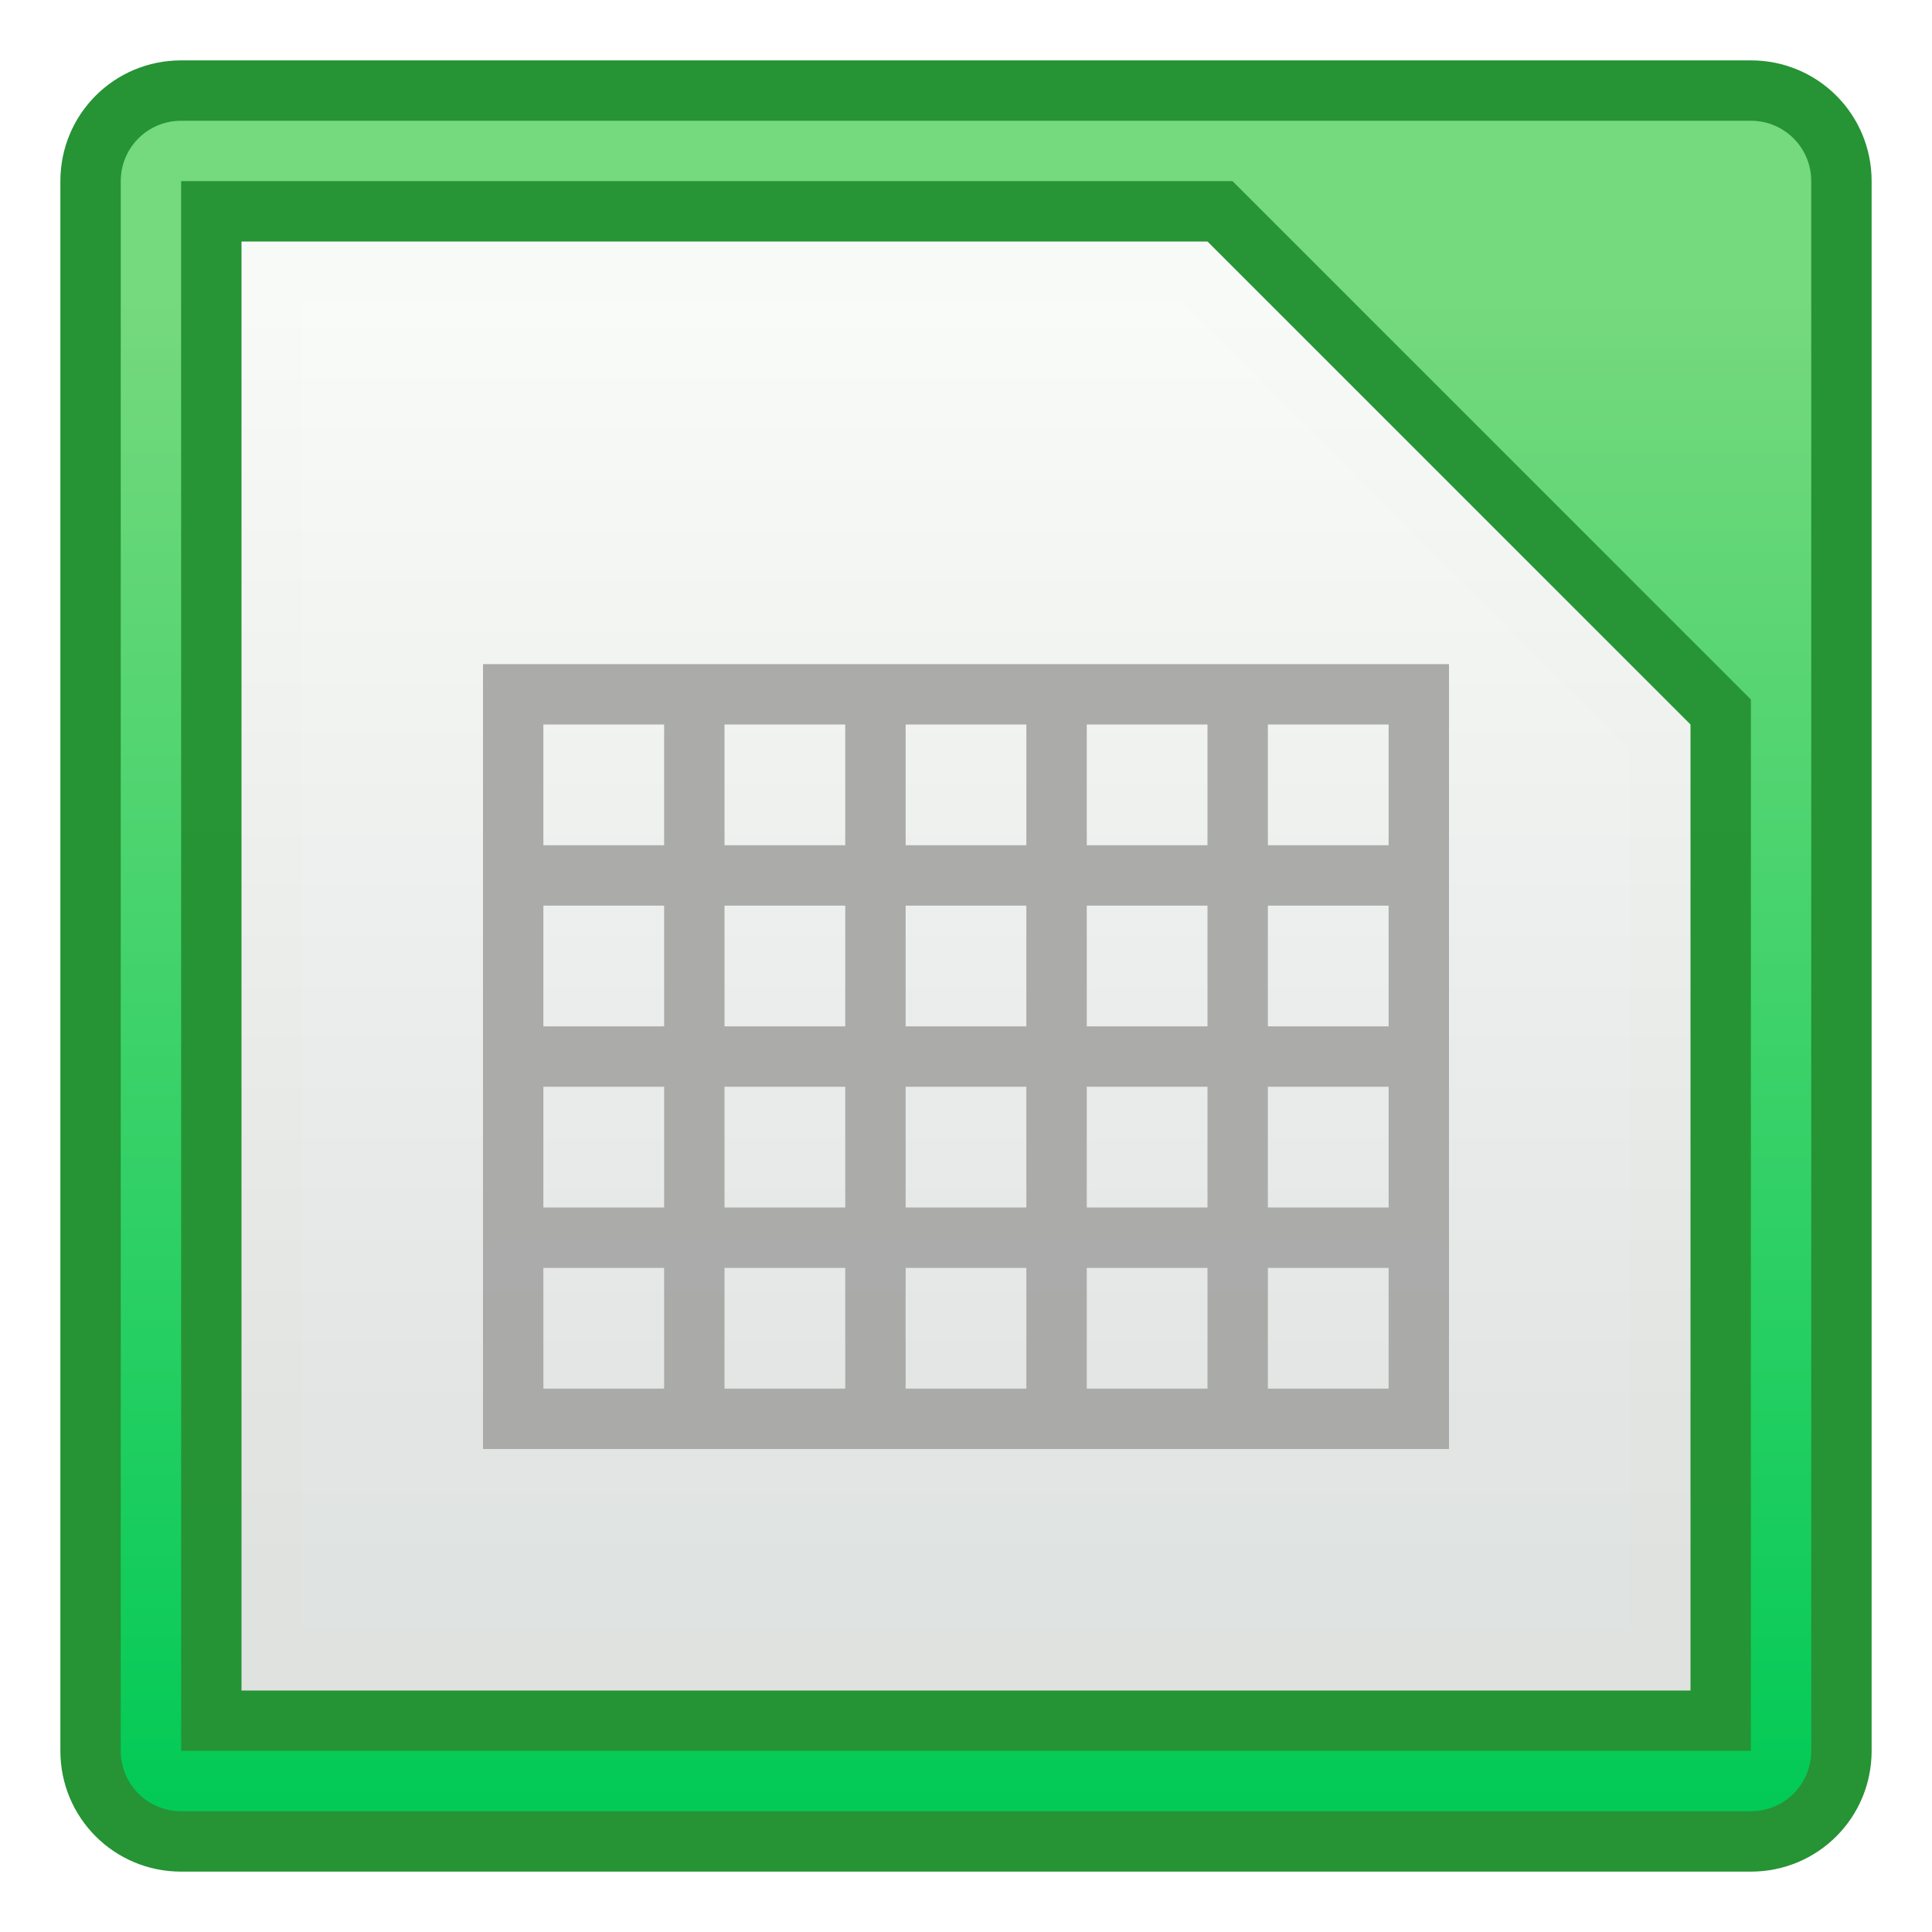
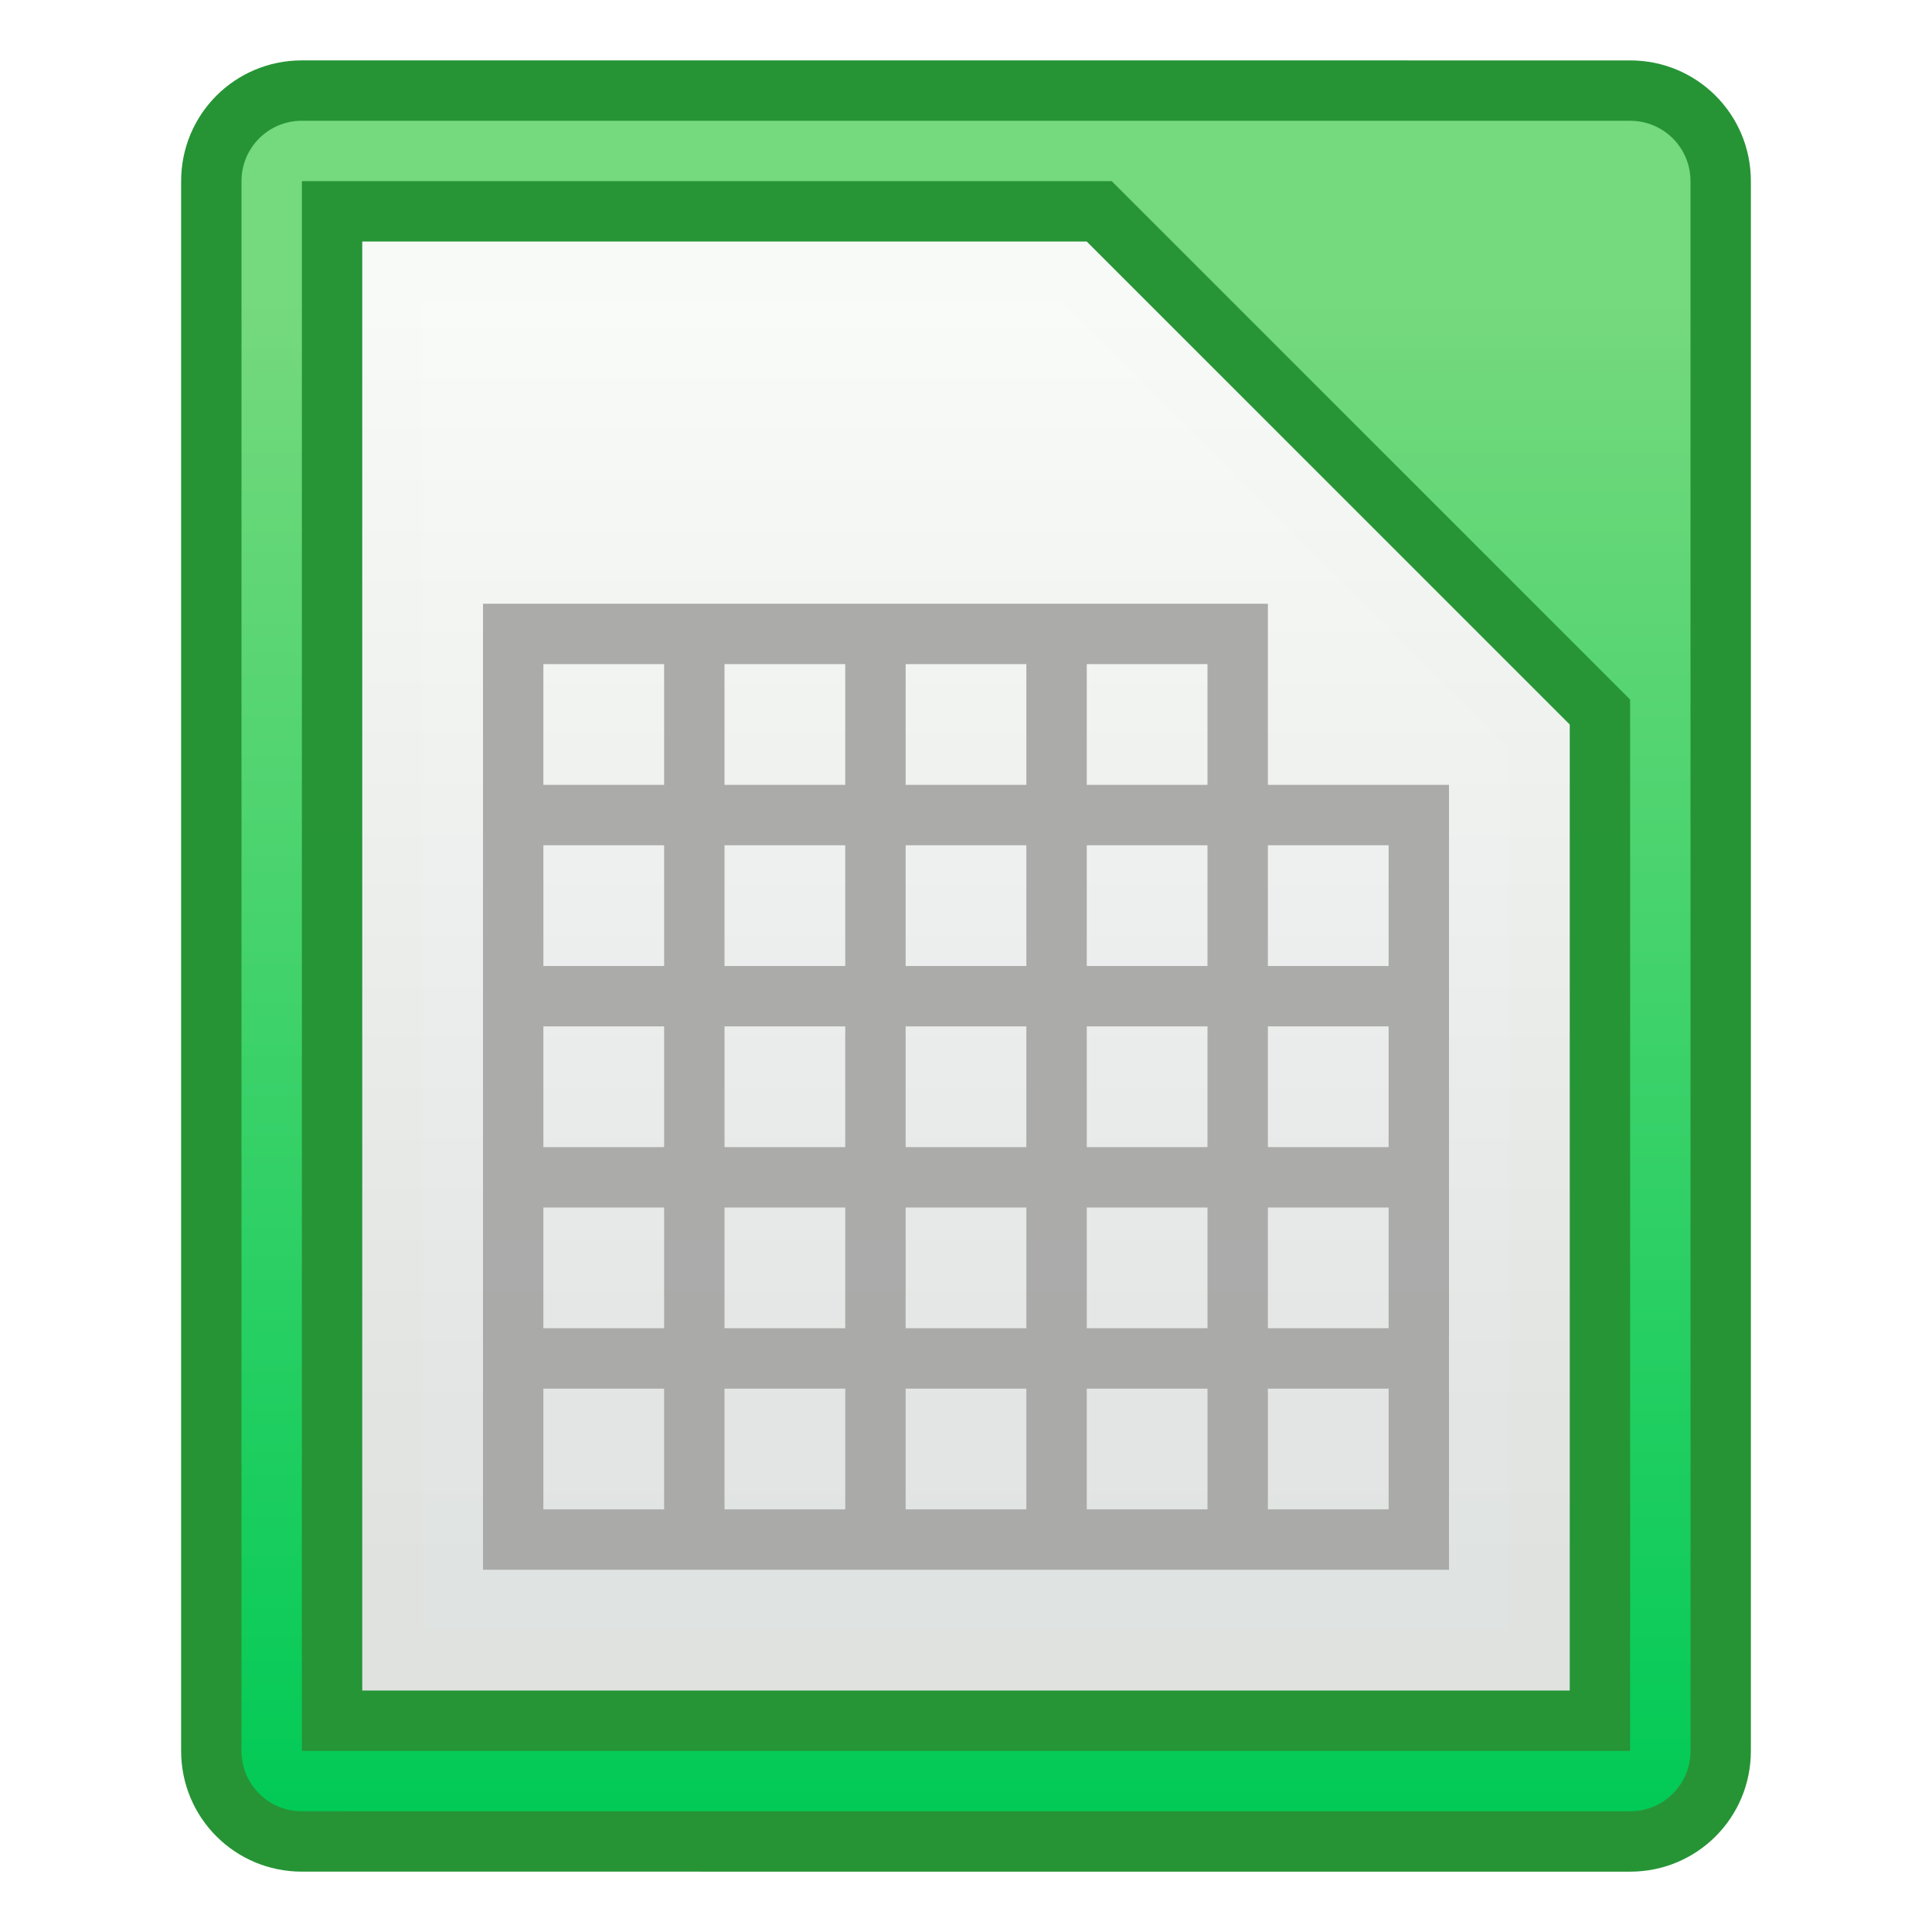
<svg xmlns="http://www.w3.org/2000/svg" xmlns:xlink="http://www.w3.org/1999/xlink" width="32" height="32" viewBox="0 0 32 32" version="1.1" id="svg8">
  <defs id="defs2">
-     <linearGradient xlink:href="#linearGradient7100" id="linearGradient2458" gradientUnits="userSpaceOnUse" gradientTransform="matrix(3.779527,0,0,3.779527,-41.92857,-799.5839)" x1="8.448" y1="295.601" x2="8.448" y2="288.987" />
+     <linearGradient xlink:href="#linearGradient7100" id="linearGradient2408" gradientUnits="userSpaceOnUse" gradientTransform="matrix(3.779527,0,0,3.779527,-30.92857,-797.5839)" x1="8.448" y1="295.601" x2="8.448" y2="288.987" />
    <linearGradient id="linearGradient7100">
-       <stop style="stop-color:#02ca56;stop-opacity:1" offset="0" id="stop7096" />
-       <stop style="stop-color:#75d97d;stop-opacity:1" offset="1" id="stop7098" />
+       <stop id="stop7096" offset="0" style="stop-color:#02ca56;stop-opacity:1" />
+       <stop id="stop7098" offset="1" style="stop-color:#75d97d;stop-opacity:1" />
    </linearGradient>
-     <linearGradient xlink:href="#linearGradient4582" id="linearGradient2460" gradientUnits="userSpaceOnUse" gradientTransform="translate(0,2e-5)" x1="-10" y1="313.65" x2="-10" y2="292.65" />
+     <linearGradient xlink:href="#linearGradient4582" id="linearGradient2410" gradientUnits="userSpaceOnUse" gradientTransform="translate(11,2.00002)" x1="-10" y1="313.65" x2="-10" y2="292.65" />
    <linearGradient id="linearGradient4582">
      <stop style="stop-color:#e3e3e3;stop-opacity:1" offset="0" id="stop4578" />
      <stop style="stop-color:#fcfcfc;stop-opacity:1" offset="1" id="stop4580" />
    </linearGradient>
  </defs>
  <g id="layer1" transform="translate(0,-282.65)">
-     <g id="g7537" transform="translate(26,-5)">
-       <path id="rect843-5-4-8" d="M -23,288.65 H 3 c 1.108,0 2,0.892 2,2 v 26 c 0,1.108 -0.892,2 -2,2 h -26 c -1.108,0 -2,-0.892 -2,-2 v -26 c 0,-1.108 0.892,-2 2,-2 z" style="opacity:1;fill:#269334;fill-opacity:1;stroke:none;stroke-width:2.393;stroke-linecap:round;stroke-linejoin:round;stroke-miterlimit:4;stroke-dasharray:none;stroke-opacity:1" />
-       <path id="rect843-3-9-3-9" d="M -23,289.65 H 3 c 0.554,0 1,0.446 1,1 v 26 c 0,0.554 -0.446,1 -1,1 h -26 c -0.554,0 -1,-0.446 -1,-1 v -26 c 0,-0.554 0.446,-1 1,-1 z" style="opacity:1;fill:url(#linearGradient2458);fill-opacity:1;stroke:none;stroke-width:2.234;stroke-linecap:round;stroke-linejoin:round;stroke-miterlimit:4;stroke-dasharray:none;stroke-opacity:1" />
-       <path id="rect926-8-3-7" d="m -23,290.65 v 1 25 H 3 v -17.414 l -4.293,-4.293 -4.293,-4.293 z m 2,2 h 14.586 l 3.707,3.707 L 1,300.064 v 14.586 h -22 z" style="color:#000000;font-style:normal;font-variant:normal;font-weight:normal;font-stretch:normal;font-size:medium;line-height:normal;font-family:sans-serif;font-variant-ligatures:normal;font-variant-position:normal;font-variant-caps:normal;font-variant-numeric:normal;font-variant-alternates:normal;font-feature-settings:normal;text-indent:0;text-align:start;text-decoration:none;text-decoration-line:none;text-decoration-style:solid;text-decoration-color:#000000;letter-spacing:normal;word-spacing:normal;text-transform:none;writing-mode:lr-tb;direction:ltr;text-orientation:mixed;dominant-baseline:auto;baseline-shift:baseline;text-anchor:start;white-space:normal;shape-padding:0;clip-rule:nonzero;display:inline;overflow:visible;visibility:visible;opacity:0.98;isolation:auto;mix-blend-mode:normal;color-interpolation:sRGB;color-interpolation-filters:linearRGB;solid-color:#000000;solid-opacity:1;vector-effect:none;fill:#269334;fill-opacity:1;fill-rule:nonzero;stroke:none;stroke-width:2;stroke-linecap:square;stroke-linejoin:miter;stroke-miterlimit:4;stroke-dasharray:none;stroke-dashoffset:0;stroke-opacity:1;paint-order:stroke markers fill;color-rendering:auto;image-rendering:auto;shape-rendering:auto;text-rendering:auto;enable-background:accumulate" />
-       <path id="rect926-6-4-3-7" d="m -22,291.65 h 16 l 4,4 4,4 v 16 h -24 z" style="opacity:0.98;fill:url(#linearGradient2460);fill-opacity:1;stroke:none;stroke-width:2;stroke-linecap:square;stroke-linejoin:miter;stroke-miterlimit:4;stroke-dasharray:none;stroke-opacity:1;paint-order:stroke markers fill" />
-       <path id="rect3294" d="m -18,298.65 v 13 h 16 v -13 z m 1,1 h 2 v 2 h -2 z m 3,0 h 2 v 2 h -2 z m 3,0 h 2 v 2 h -2 z m 3,0 h 2 v 2 h -2 z m 3,0 h 2 v 2 h -2 z m -12,3 h 2 v 2 h -2 z m 3,0 h 2 v 2 h -2 z m 3,0 h 2 v 2 h -2 z m 3,0 h 2 v 2 h -2 z m 3,0 h 2 v 2 h -2 z m -12,3 h 2 v 2 h -2 z m 3,0 h 2 v 2 h -2 z m 3,0 h 2 v 2 h -2 z m 3,0 h 2 v 2 h -2 z m 3,0 h 2 v 2 h -2 z m -12,3 h 2 v 2 h -2 z m 3,0 h 2 v 2 h -2 z m 3,0 h 2 v 2 h -2 z m 3,0 h 2 v 2 h -2 z m 3,0 h 2 v 2 h -2 z" style="opacity:0.98;fill:#a9a9a8;fill-opacity:1;stroke:none;stroke-width:2;stroke-linecap:square;stroke-linejoin:miter;stroke-miterlimit:4;stroke-dasharray:none;stroke-opacity:1;paint-order:stroke markers fill" />
+     <g id="g4421" transform="translate(15,-6.9998)">
+       <path style="opacity:1;fill:#269435;fill-opacity:1;stroke:none;stroke-width:2.393;stroke-linecap:round;stroke-linejoin:round;stroke-miterlimit:4;stroke-dasharray:none;stroke-opacity:1" d="m -10,290.65 22,4e-4 c 1.108,2e-5 2,0.892 2,2 v 26 c 0,1.108 -0.892,2 -2,2 l -22,-4e-4 c -1.108,-2e-5 -2,-0.892 -2,-2 v -26 c 0,-1.108 0.892,-2 2,-2 z" id="rect843-5-4" />
+       <path style="opacity:1;fill:url(#linearGradient2408);fill-opacity:1;stroke:none;stroke-width:2.234;stroke-linecap:round;stroke-linejoin:round;stroke-miterlimit:4;stroke-dasharray:none;stroke-opacity:1" d="m -10,291.65 22,4e-4 c 0.554,10e-6 1,0.446 1,1 v 26 c 0,0.554 -0.446,1 -1,1 l -22,-4e-4 c -0.554,-10e-6 -1,-0.446 -1,-1 v -26 c 0,-0.554 0.446,-1 1,-1 z" id="rect843-3-9-3" />
+       <path style="color:#000000;font-style:normal;font-variant:normal;font-weight:normal;font-stretch:normal;font-size:medium;line-height:normal;font-family:sans-serif;font-variant-ligatures:normal;font-variant-position:normal;font-variant-caps:normal;font-variant-numeric:normal;font-variant-alternates:normal;font-feature-settings:normal;text-indent:0;text-align:start;text-decoration:none;text-decoration-line:none;text-decoration-style:solid;text-decoration-color:#000000;letter-spacing:normal;word-spacing:normal;text-transform:none;writing-mode:lr-tb;direction:ltr;text-orientation:mixed;dominant-baseline:auto;baseline-shift:baseline;text-anchor:start;white-space:normal;shape-padding:0;clip-rule:nonzero;display:inline;overflow:visible;visibility:visible;opacity:0.98;isolation:auto;mix-blend-mode:normal;color-interpolation:sRGB;color-interpolation-filters:linearRGB;solid-color:#000000;solid-opacity:1;vector-effect:none;fill:#269435;fill-opacity:1;fill-rule:nonzero;stroke:none;stroke-width:2;stroke-linecap:square;stroke-linejoin:miter;stroke-miterlimit:4;stroke-dasharray:none;stroke-dashoffset:0;stroke-opacity:1;paint-order:stroke markers fill;color-rendering:auto;image-rendering:auto;shape-rendering:auto;text-rendering:auto;enable-background:accumulate" d="m -10,292.65 v 1 25 l 22,4e-4 v -17.414 l -4.293,-4.293 -4.293,-4.293 z m 2,2 10.586,4e-4 3.707,3.707 L 10,302.064 v 14.586 l -18,-4e-4 z" id="rect926-8-3" />
+       <path style="opacity:0.98;fill:url(#linearGradient2410);fill-opacity:1;stroke:none;stroke-width:2;stroke-linecap:square;stroke-linejoin:miter;stroke-miterlimit:4;stroke-dasharray:none;stroke-opacity:1;paint-order:stroke markers fill" d="m -9,293.65 12,4e-4 4,4 4,4 v 16 l -20,-4e-4 z" id="rect926-6-4-3" />
+       <path style="opacity:0.98;fill:#a9a9a8;fill-opacity:1;stroke:none;stroke-width:2;stroke-linecap:square;stroke-linejoin:miter;stroke-miterlimit:4;stroke-dasharray:none;stroke-opacity:1;paint-order:stroke markers fill" d="M 8 10 L 8 11 L 8 13 L 8 26 L 24 26 L 24 13 L 21 13 L 21 10 L 20 10 L 12 10 L 11 10 L 9 10 L 8 10 z M 9 11 L 11 11 L 11 13 L 9 13 L 9 11 z M 12 11 L 14 11 L 14 13 L 12 13 L 12 11 z M 15 11 L 17 11 L 17 13 L 15 13 L 15 11 z M 18 11 L 20 11 L 20 13 L 18 13 L 18 11 z M 9 14 L 11 14 L 11 16 L 9 16 L 9 14 z M 12 14 L 14 14 L 14 16 L 12 16 L 12 14 z M 15 14 L 17 14 L 17 16 L 15 16 L 15 14 z M 18 14 L 20 14 L 20 16 L 18 16 L 18 14 z M 21 14 L 23 14 L 23 16 L 21 16 L 21 14 z M 9 17 L 11 17 L 11 19 L 9 19 L 9 17 z M 12 17 L 14 17 L 14 19 L 12 19 L 12 17 z M 15 17 L 17 17 L 17 19 L 15 19 L 15 17 z M 18 17 L 20 17 L 20 19 L 18 19 L 18 17 z M 21 17 L 23 17 L 23 19 L 21 19 L 21 17 z M 9 20 L 11 20 L 11 22 L 9 22 L 9 20 z M 12 20 L 14 20 L 14 22 L 12 22 L 12 20 z M 15 20 L 17 20 L 17 22 L 15 22 L 15 20 z M 18 20 L 20 20 L 20 22 L 18 22 L 18 20 z M 21 20 L 23 20 L 23 22 L 21 22 L 21 20 z M 9 23 L 11 23 L 11 25 L 9 25 L 9 23 z M 12 23 L 14 23 L 14 25 L 12 25 L 12 23 z M 15 23 L 17 23 L 17 25 L 15 25 L 15 23 z M 18 23 L 20 23 L 20 25 L 18 25 L 18 23 z M 21 23 L 23 23 L 23 25 L 21 25 L 21 23 z " transform="translate(-15,289.6498)" id="rect3294" />
    </g>
  </g>
</svg>
